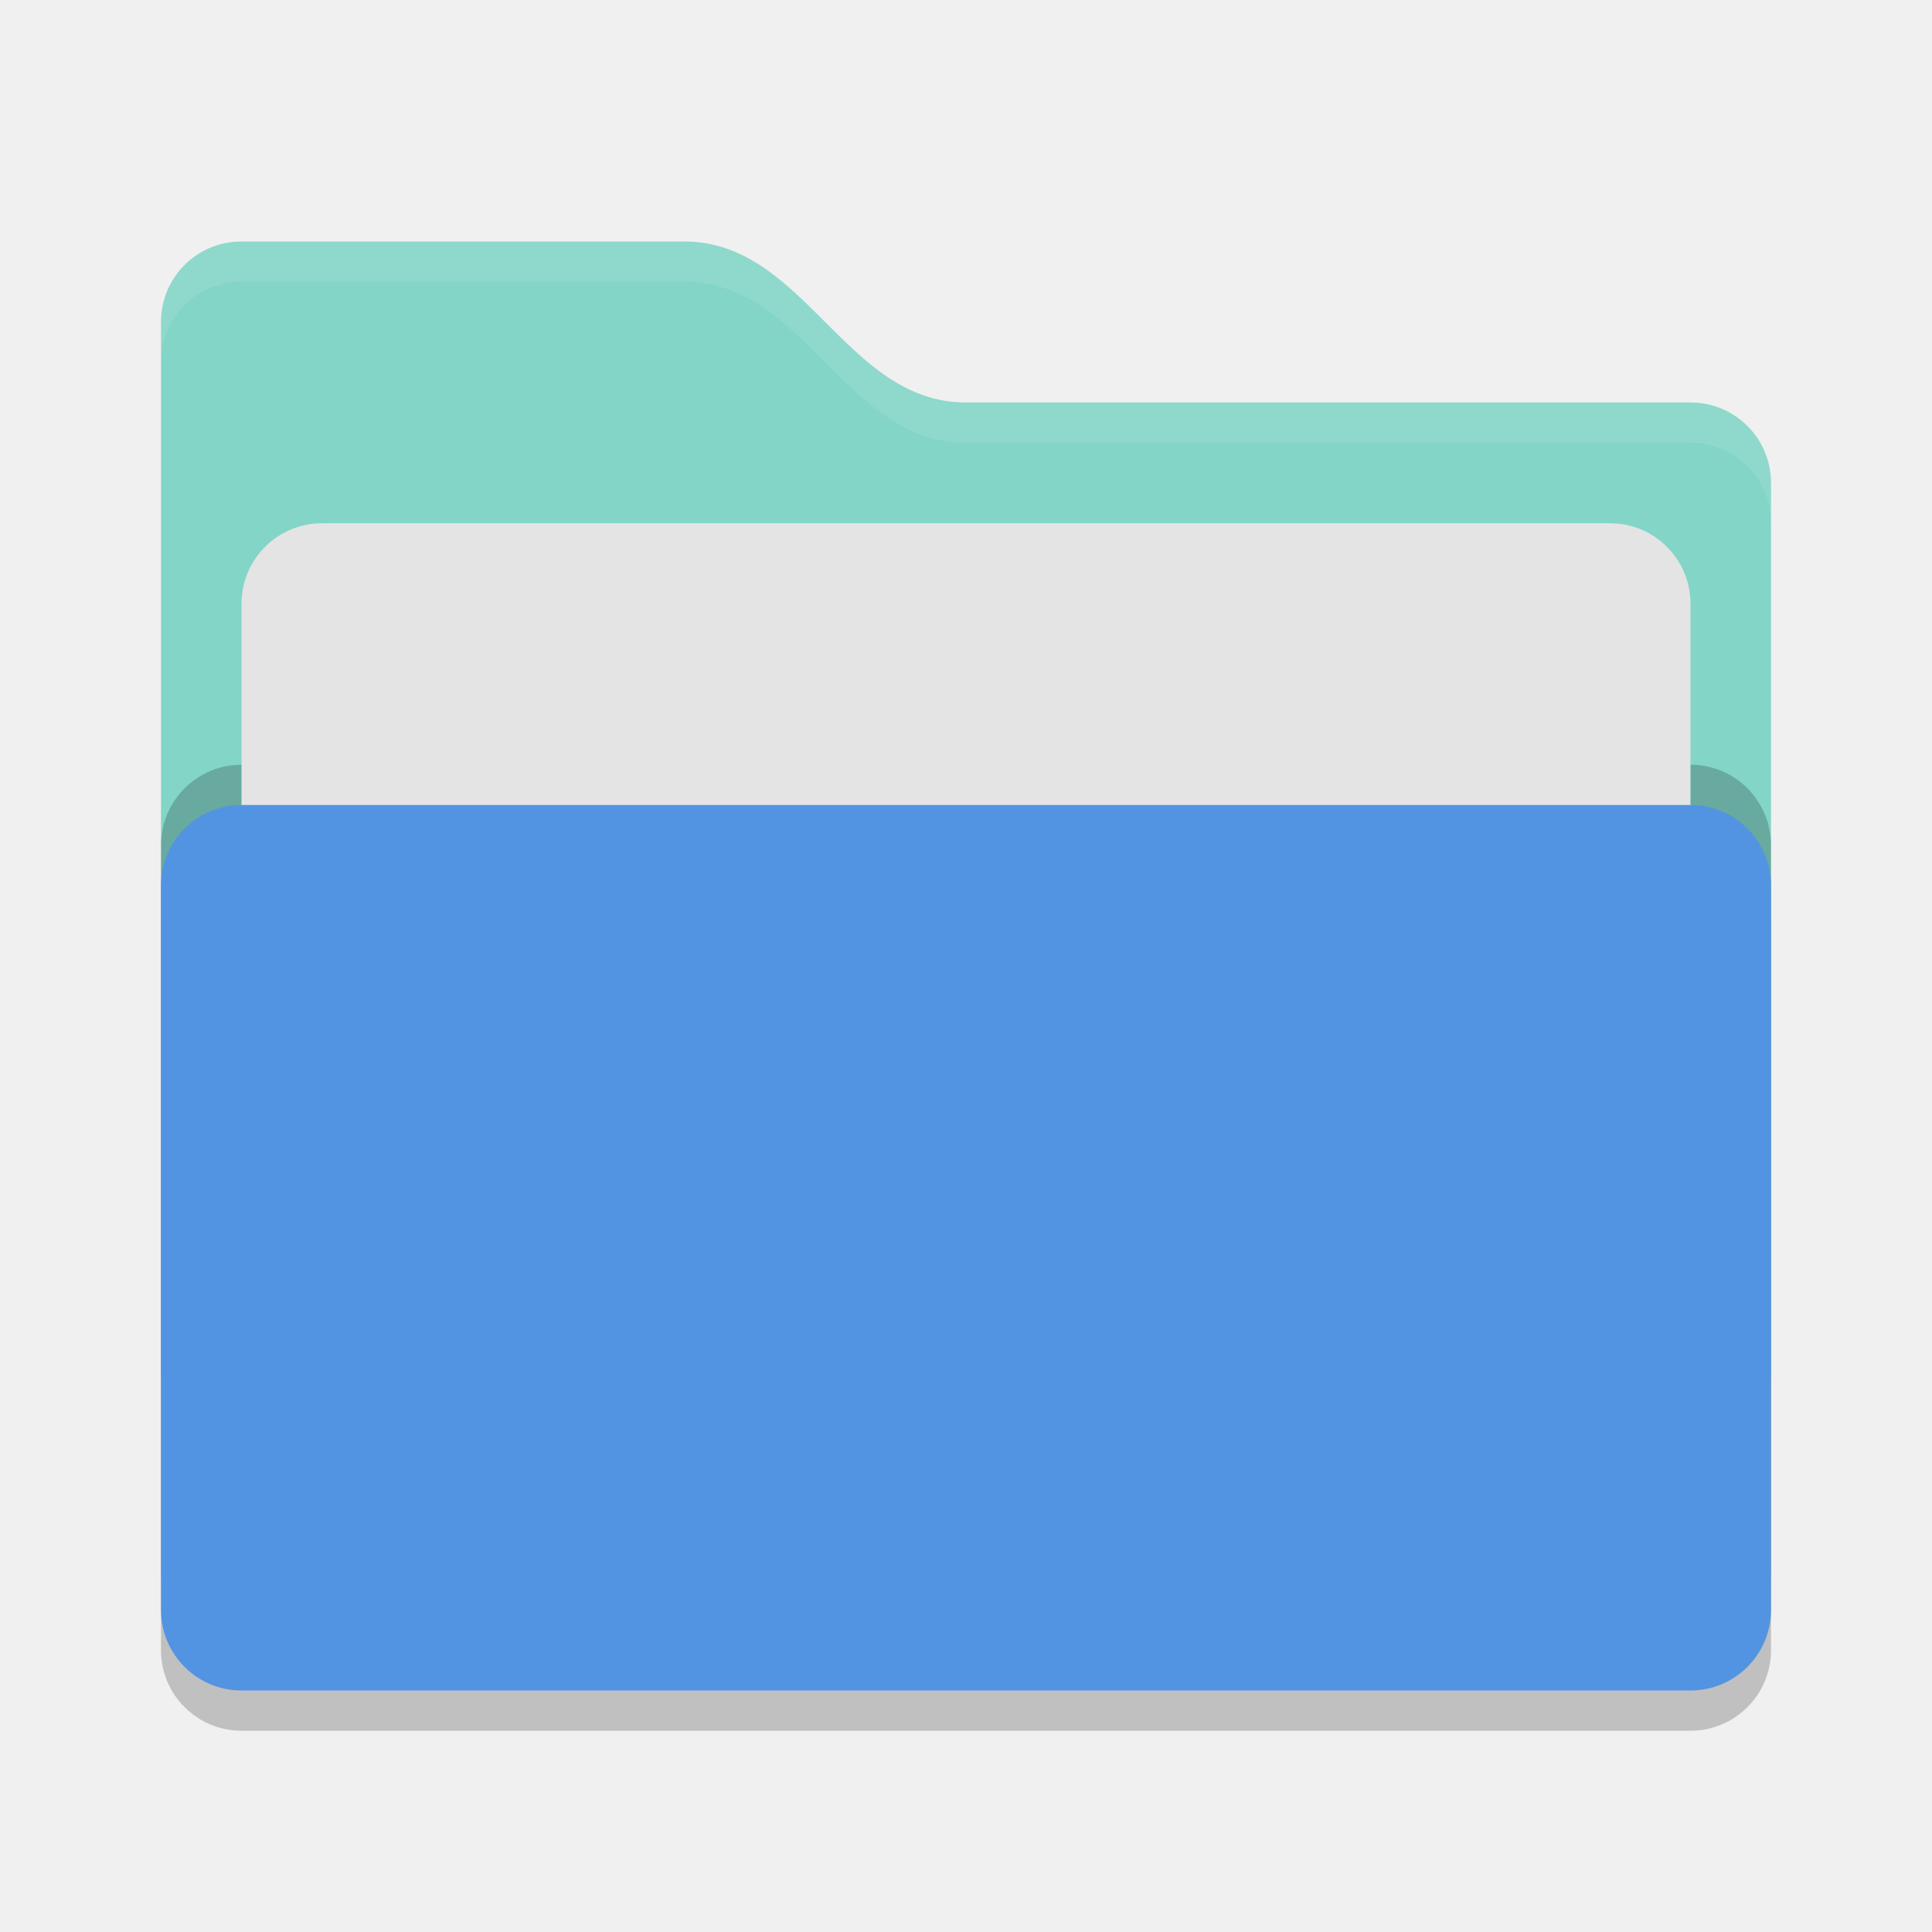
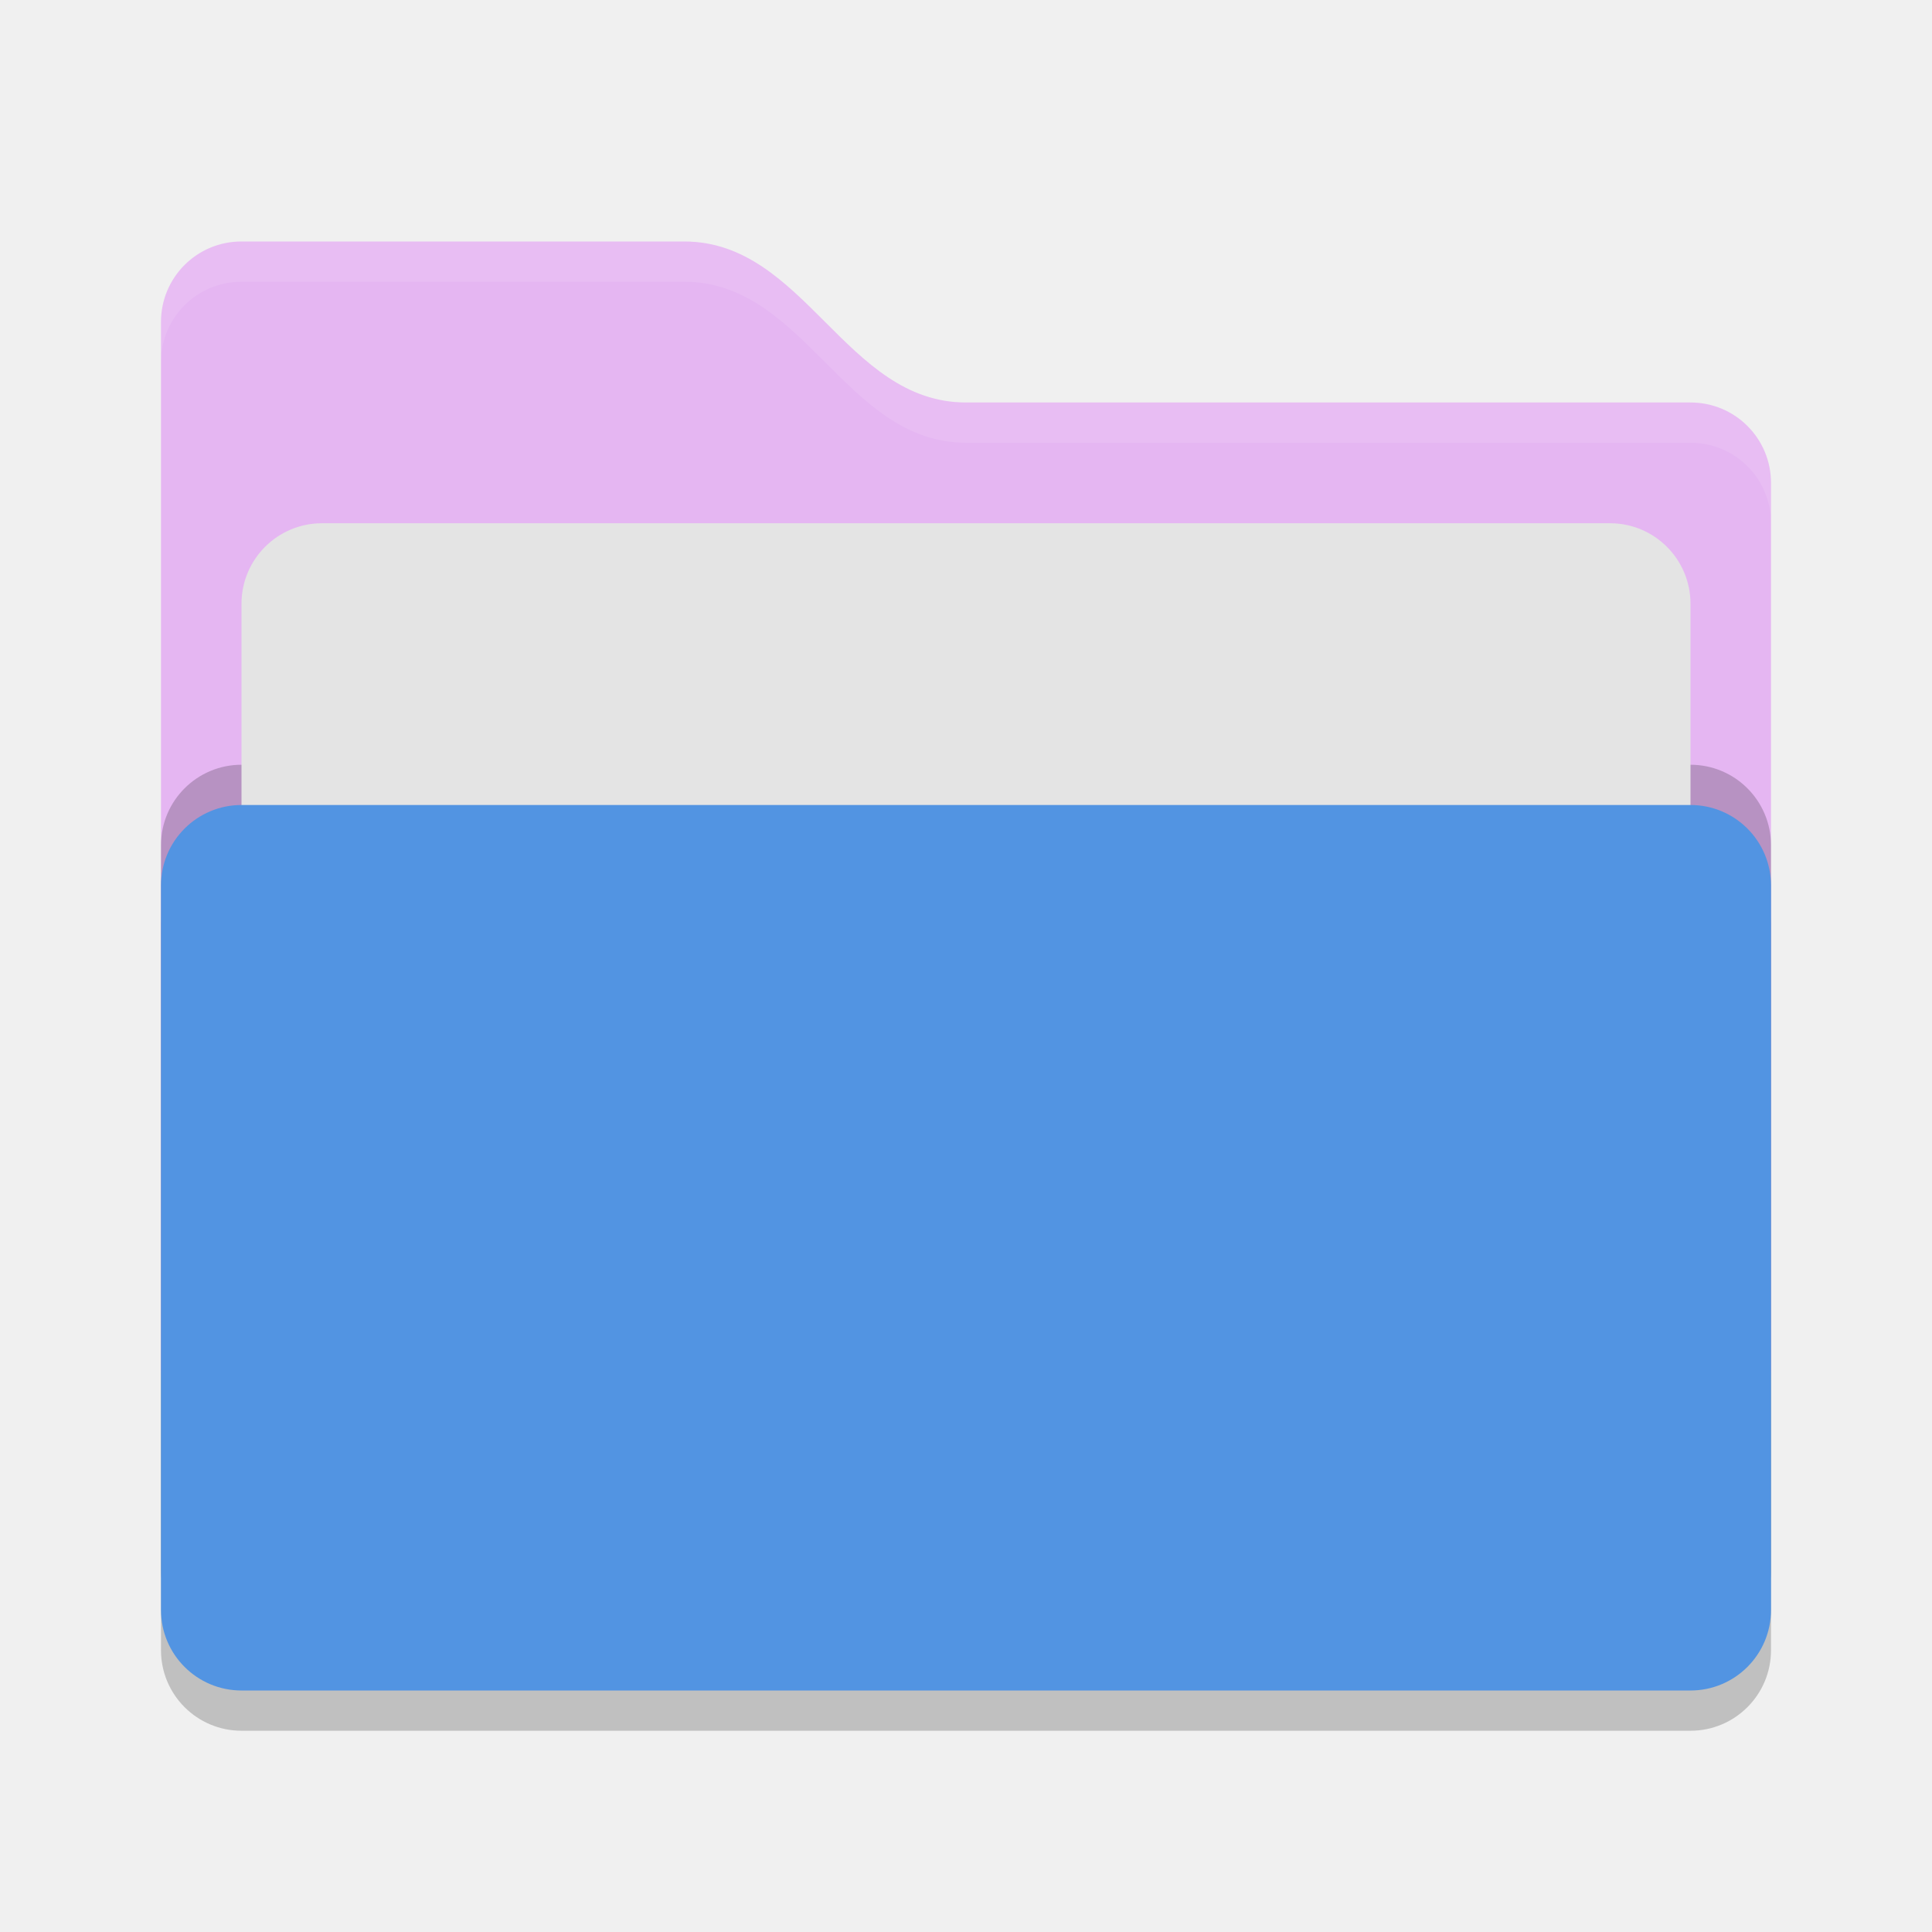
<svg xmlns="http://www.w3.org/2000/svg" width="48" height="48" version="1">
  <rect style="opacity:0.2" width="40" height="22" x="4" y="21" rx="2" ry="2" />
-   <path style="fill:#82d5c7" d="M 4,34 C 4,35.108 4.892,36 6,36 H 42 C 43.108,36 44,35.108 44,34 V 12 C 44,10.892 43.108,10 42,10 H 24 C 21,10 20,6 17,6 H 6 C 4.892,6 4,6.892 4,8" />
+   <path style="fill:#e5b6f2" d="M 4,34 C 4,35.108 4.892,36 6,36 H 42 C 43.108,36 44,35.108 44,34 V 12 C 44,10.892 43.108,10 42,10 H 24 C 21,10 20,6 17,6 H 6 C 4.892,6 4,6.892 4,8" />
  <rect style="opacity:0.2" width="40" height="22" x="4" y="19" rx="2" ry="2" />
  <rect style="fill:#e4e4e4" width="36" height="16" x="6" y="13" rx="2" ry="2" />
  <rect style="fill:#5294e2" width="40" height="22" x="4" y="20" rx="2" ry="2" />
  <path style="opacity:0.1;fill:#ffffff" d="M 6,6 C 4.892,6 4,6.892 4,8 V 9 C 4,7.892 4.892,7 6,7 H 17 C 20,7 21,11 24,11 H 42 C 43.108,11 44,11.892 44,13 V 12 C 44,10.892 43.108,10 42,10 H 24 C 21,10 20,6 17,6 Z" />
</svg>
